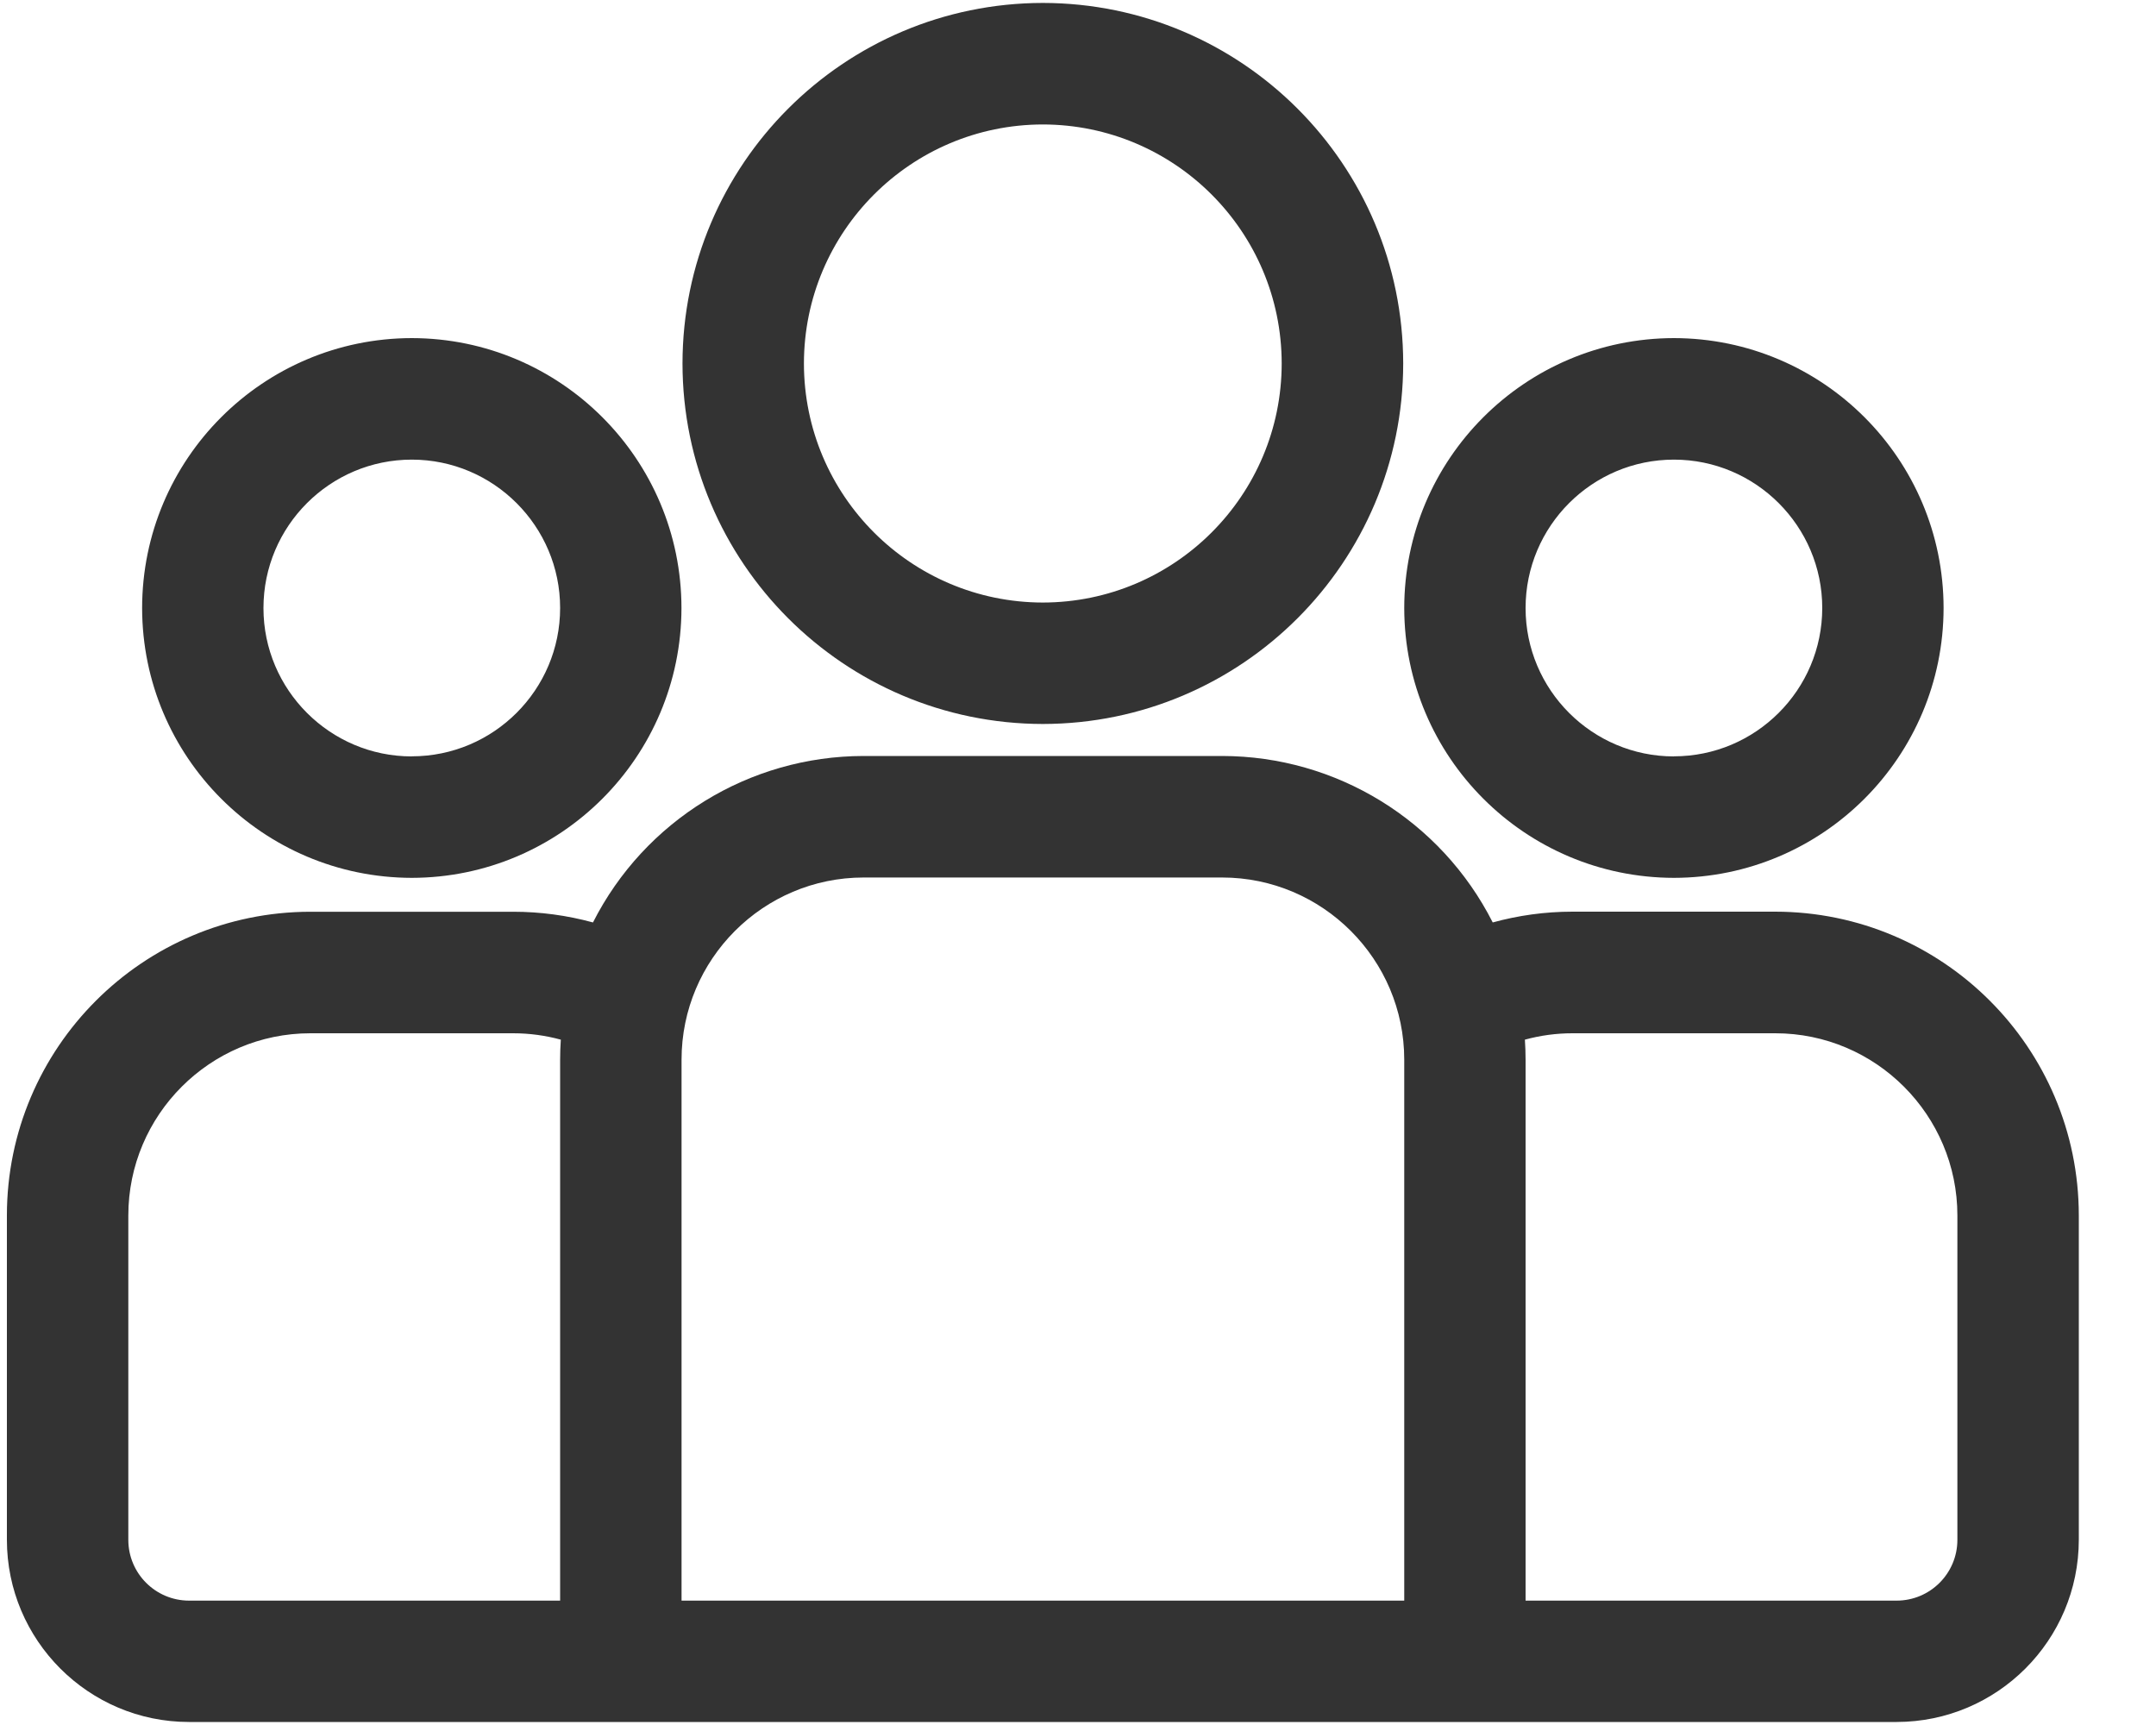
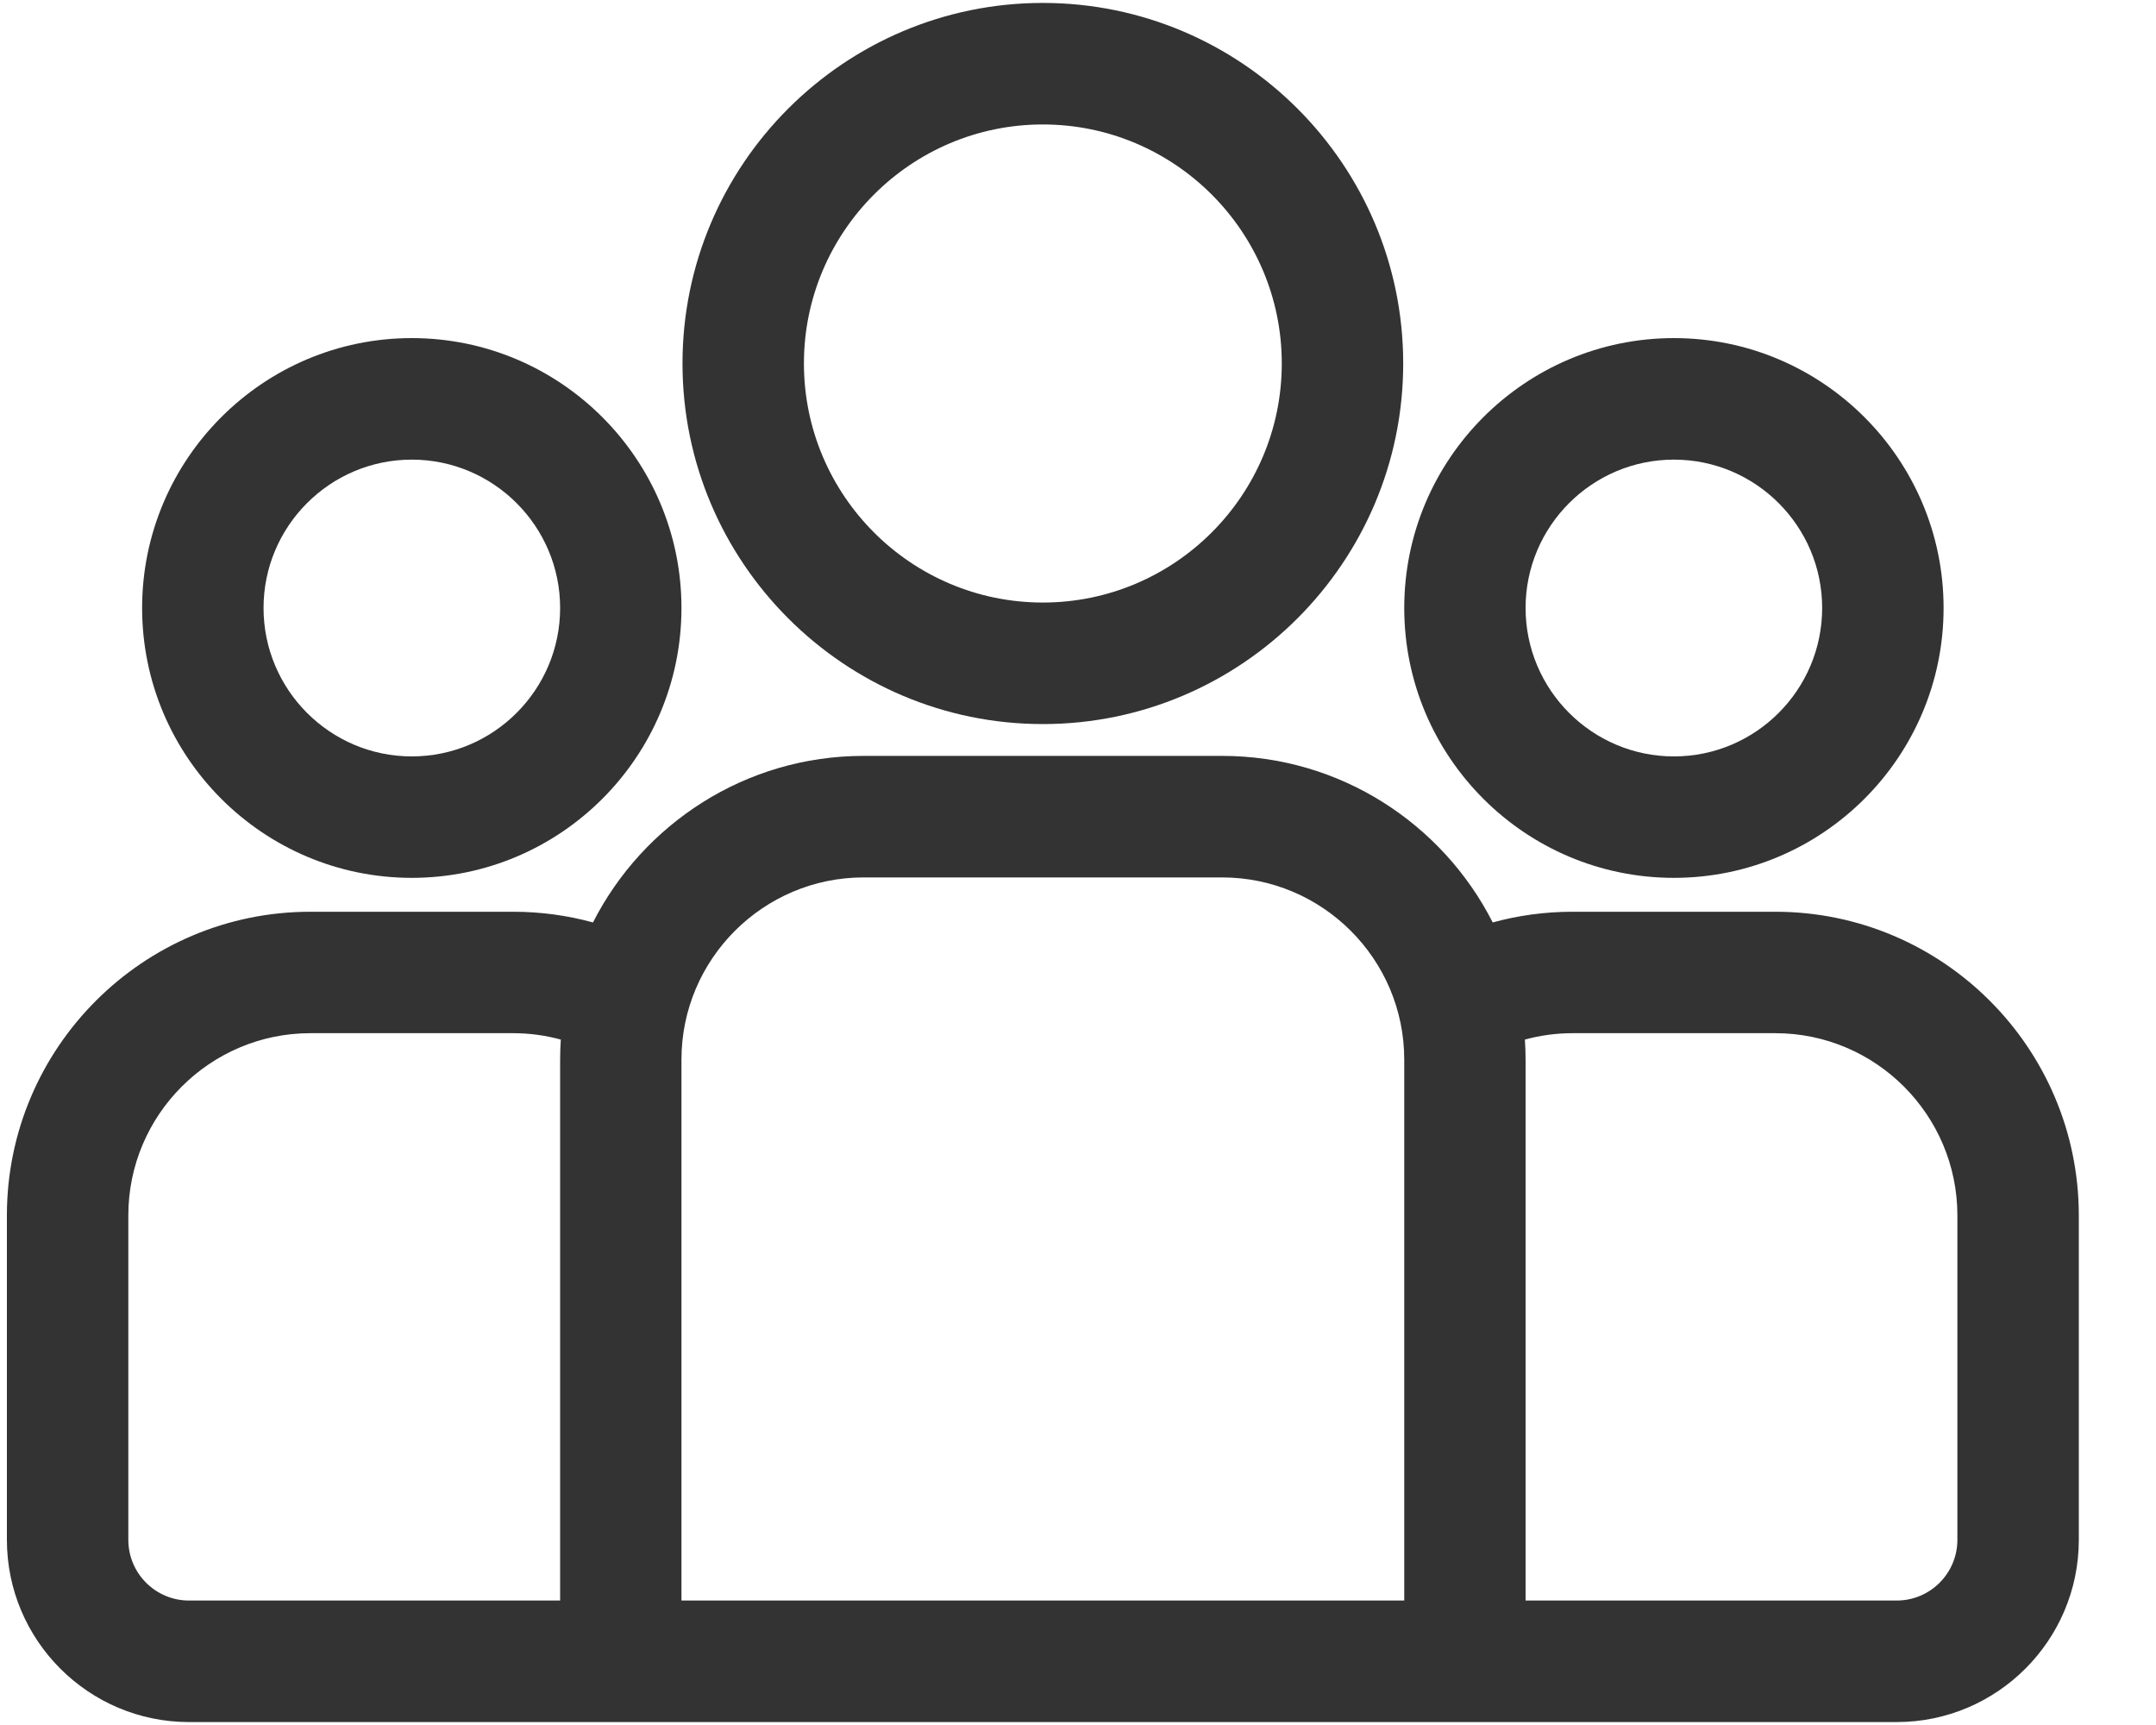
- <svg xmlns="http://www.w3.org/2000/svg" width="25" height="20">
+ <svg xmlns="http://www.w3.org/2000/svg" width="25px" height="20px" viewBox="0 0 25 20" version="1.1">
  <g id="Page-1" stroke="none" stroke-width="1" fill="none" fill-rule="evenodd">
-     <g id="Kupa-shop-main-1" transform="translate(-1038 -40)" fill="#333" fill-rule="nonzero">
-       <g id="header" transform="translate(0 20)">
-         <g id="men" transform="translate(1038.08 20)">
-           <path d="M20.506 10.57h-2.352c-.32 0-.63.044-.925.125a3.522 3.522 0 00-3.138-1.93H9.934a3.522 3.522 0 00-3.138 1.93 3.508 3.508 0 00-.925-.124H3.519A3.523 3.523 0 000 14.09v3.762c0 1.165.947 2.113 2.112 2.113h19.801a2.115 2.115 0 002.112-2.113v-3.761a3.524 3.524 0 00-3.52-3.521zM6.415 12.287v6.271H2.112a.705.705 0 01-.704-.704v-3.761c0-1.165.947-2.113 2.111-2.113h2.352c.191 0 .376.026.552.074a3.54 3.54 0 00-.008.233zm9.788 6.271h-8.38v-6.272c0-1.164.947-2.112 2.111-2.112h4.157c1.164 0 2.112.948 2.112 2.112v6.272zm6.414-.704a.705.705 0 01-.704.704H17.61v-6.272c0-.078-.003-.155-.008-.232a2.09 2.09 0 01.552-.074h2.352c1.164 0 2.111.948 2.111 2.113v3.761z" id="Shape" />
-           <path d="M4.695 3.92a3.132 3.132 0 00-3.127 3.13 3.132 3.132 0 003.127 3.128A3.132 3.132 0 007.822 7.05a3.132 3.132 0 00-3.127-3.13zm0 4.85c-.948 0-1.72-.772-1.72-1.72 0-.95.772-1.721 1.72-1.721s1.72.772 1.72 1.72c0 .949-.772 1.72-1.72 1.72zM12.012.034a4.184 4.184 0 00-4.178 4.18 4.184 4.184 0 004.178 4.18 4.184 4.184 0 004.179-4.18 4.184 4.184 0 00-4.178-4.18zm0 6.952a2.774 2.774 0 01-2.77-2.772 2.774 2.774 0 012.77-2.771 2.774 2.774 0 012.77 2.771 2.774 2.774 0 01-2.77 2.772zM19.33 3.92a3.132 3.132 0 00-3.127 3.13 3.132 3.132 0 003.127 3.128 3.132 3.132 0 003.127-3.129A3.132 3.132 0 0019.33 3.92zm0 4.85c-.948 0-1.72-.772-1.72-1.72 0-.95.772-1.721 1.72-1.721s1.72.772 1.72 1.72c0 .949-.772 1.72-1.72 1.72z" id="Shape" />
+     <g id="Kupa-shop-main-1" transform="translate(-1038, -40)" fill="#333333" fill-rule="nonzero">
+       <g id="header" transform="translate(0, 20)">
+         <g id="men" transform="translate(1038.08, 20)">
+           <path d="M20.506,10.571 L18.154,10.571 C17.834,10.571 17.524,10.614 17.229,10.695 C16.647,9.551 15.46,8.764 14.091,8.764 L9.934,8.764 C8.565,8.764 7.378,9.551 6.796,10.695 C6.501,10.614 6.191,10.571 5.871,10.571 L3.519,10.571 C1.579,10.571 0,12.15 0,14.092 L0,17.853 C0,19.018 0.947,19.966 2.112,19.966 L21.913,19.966 C23.078,19.966 24.025,19.018 24.025,17.853 L24.025,14.092 C24.025,12.15 22.446,10.571 20.506,10.571 Z M6.415,12.286 L6.415,18.557 L2.112,18.557 C1.723,18.557 1.408,18.241 1.408,17.853 L1.408,14.092 C1.408,12.927 2.355,11.979 3.519,11.979 L5.871,11.979 C6.062,11.979 6.247,12.005 6.423,12.053 C6.418,12.13 6.415,12.207 6.415,12.286 Z M16.203,18.557 L7.822,18.557 L7.822,12.285 C7.822,11.121 8.77,10.173 9.934,10.173 L14.091,10.173 C15.255,10.173 16.203,11.121 16.203,12.285 L16.203,18.557 Z M22.617,17.853 C22.617,18.241 22.302,18.557 21.913,18.557 L17.61,18.557 L17.61,12.285 C17.61,12.207 17.607,12.13 17.602,12.053 C17.778,12.005 17.963,11.979 18.154,11.979 L20.506,11.979 C21.67,11.979 22.617,12.927 22.617,14.092 L22.617,17.853 Z" id="Shape" />
+           <path d="M4.695,3.92 C2.971,3.92 1.568,5.324 1.568,7.049 C1.568,8.775 2.971,10.178 4.695,10.178 C6.42,10.178 7.822,8.775 7.822,7.049 C7.822,5.324 6.42,3.92 4.695,3.92 Z M4.695,8.77 C3.747,8.77 2.976,7.998 2.976,7.049 C2.976,6.101 3.747,5.329 4.695,5.329 C5.643,5.329 6.415,6.101 6.415,7.049 C6.415,7.998 5.643,8.77 4.695,8.77 Z" id="Shape" />
+           <path d="M12.012,0.034 C9.709,0.034 7.834,1.909 7.834,4.214 C7.834,6.519 9.709,8.395 12.012,8.395 C14.316,8.395 16.191,6.519 16.191,4.214 C16.191,1.909 14.316,0.034 12.012,0.034 Z M12.012,6.986 C10.485,6.986 9.242,5.743 9.242,4.214 C9.242,2.686 10.485,1.443 12.012,1.443 C13.54,1.443 14.783,2.686 14.783,4.214 C14.783,5.743 13.54,6.986 12.012,6.986 Z" id="Shape" />
+           <path d="M19.33,3.92 C17.605,3.92 16.203,5.324 16.203,7.049 C16.203,8.775 17.605,10.178 19.33,10.178 C21.054,10.178 22.457,8.775 22.457,7.049 C22.457,5.324 21.054,3.92 19.33,3.92 Z M19.33,8.77 C18.382,8.77 17.61,7.998 17.61,7.049 C17.61,6.101 18.382,5.329 19.33,5.329 C20.278,5.329 21.049,6.101 21.049,7.049 C21.049,7.998 20.278,8.77 19.33,8.77 Z" id="Shape" />
        </g>
      </g>
    </g>
  </g>
</svg>
